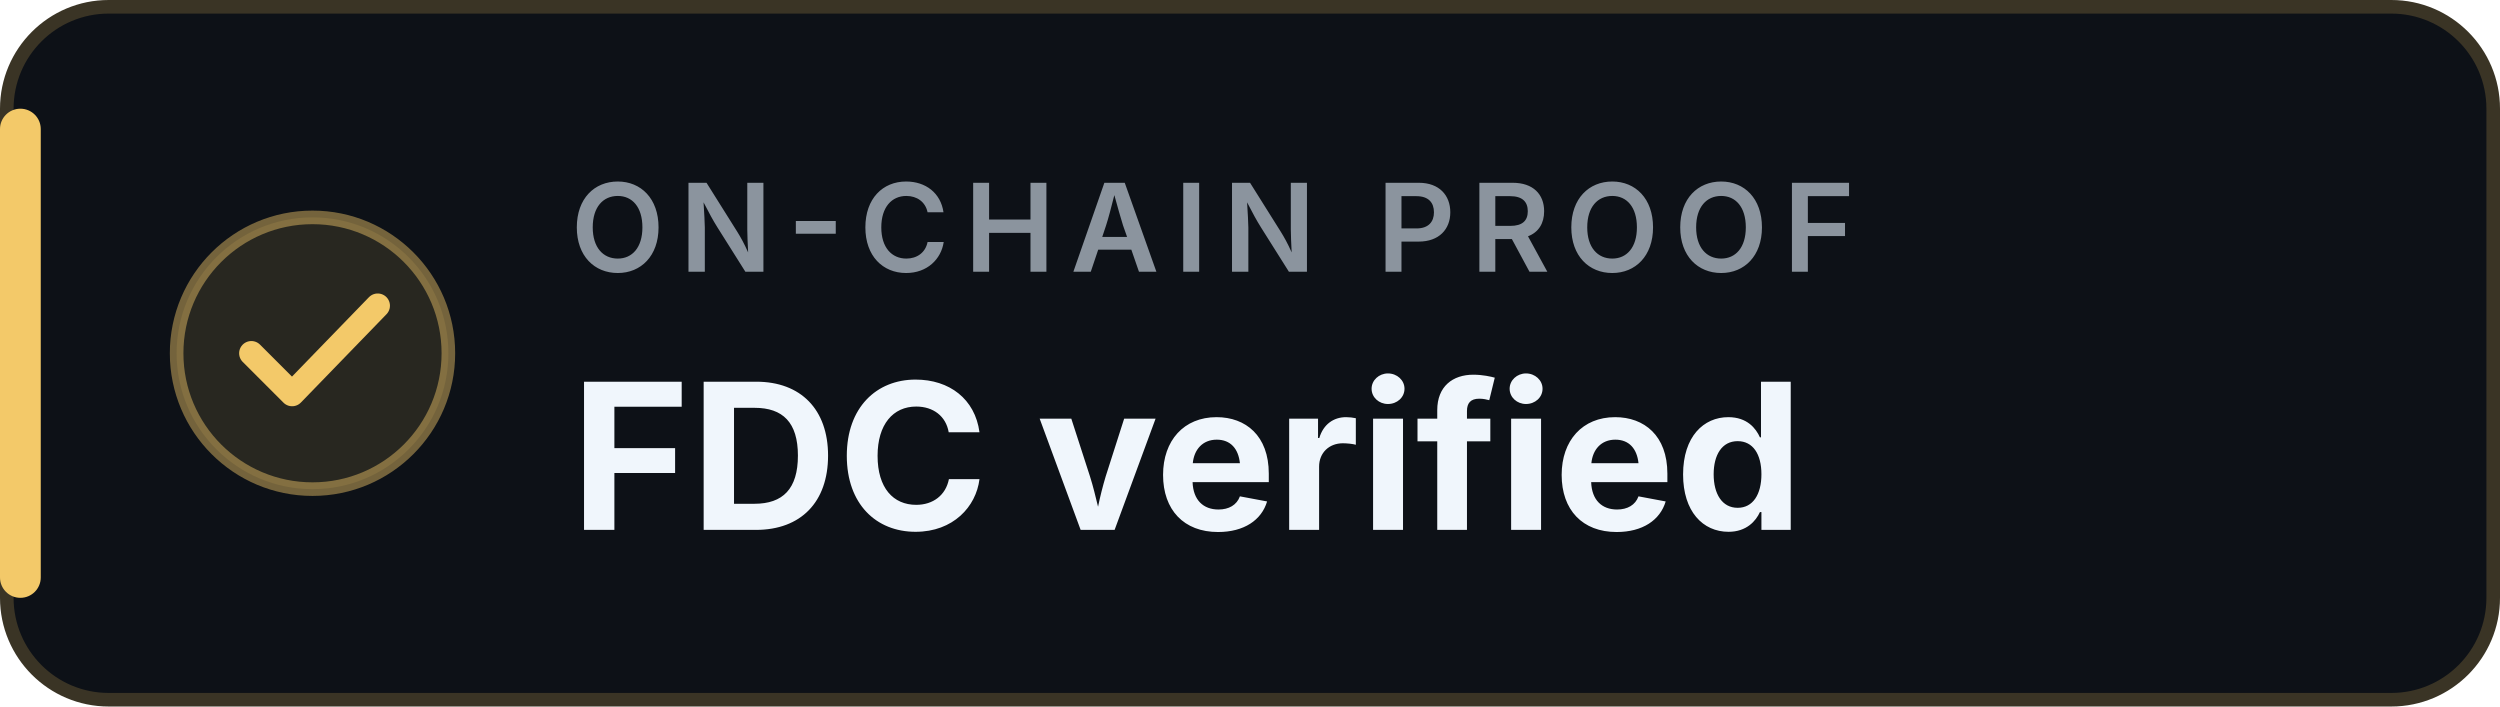
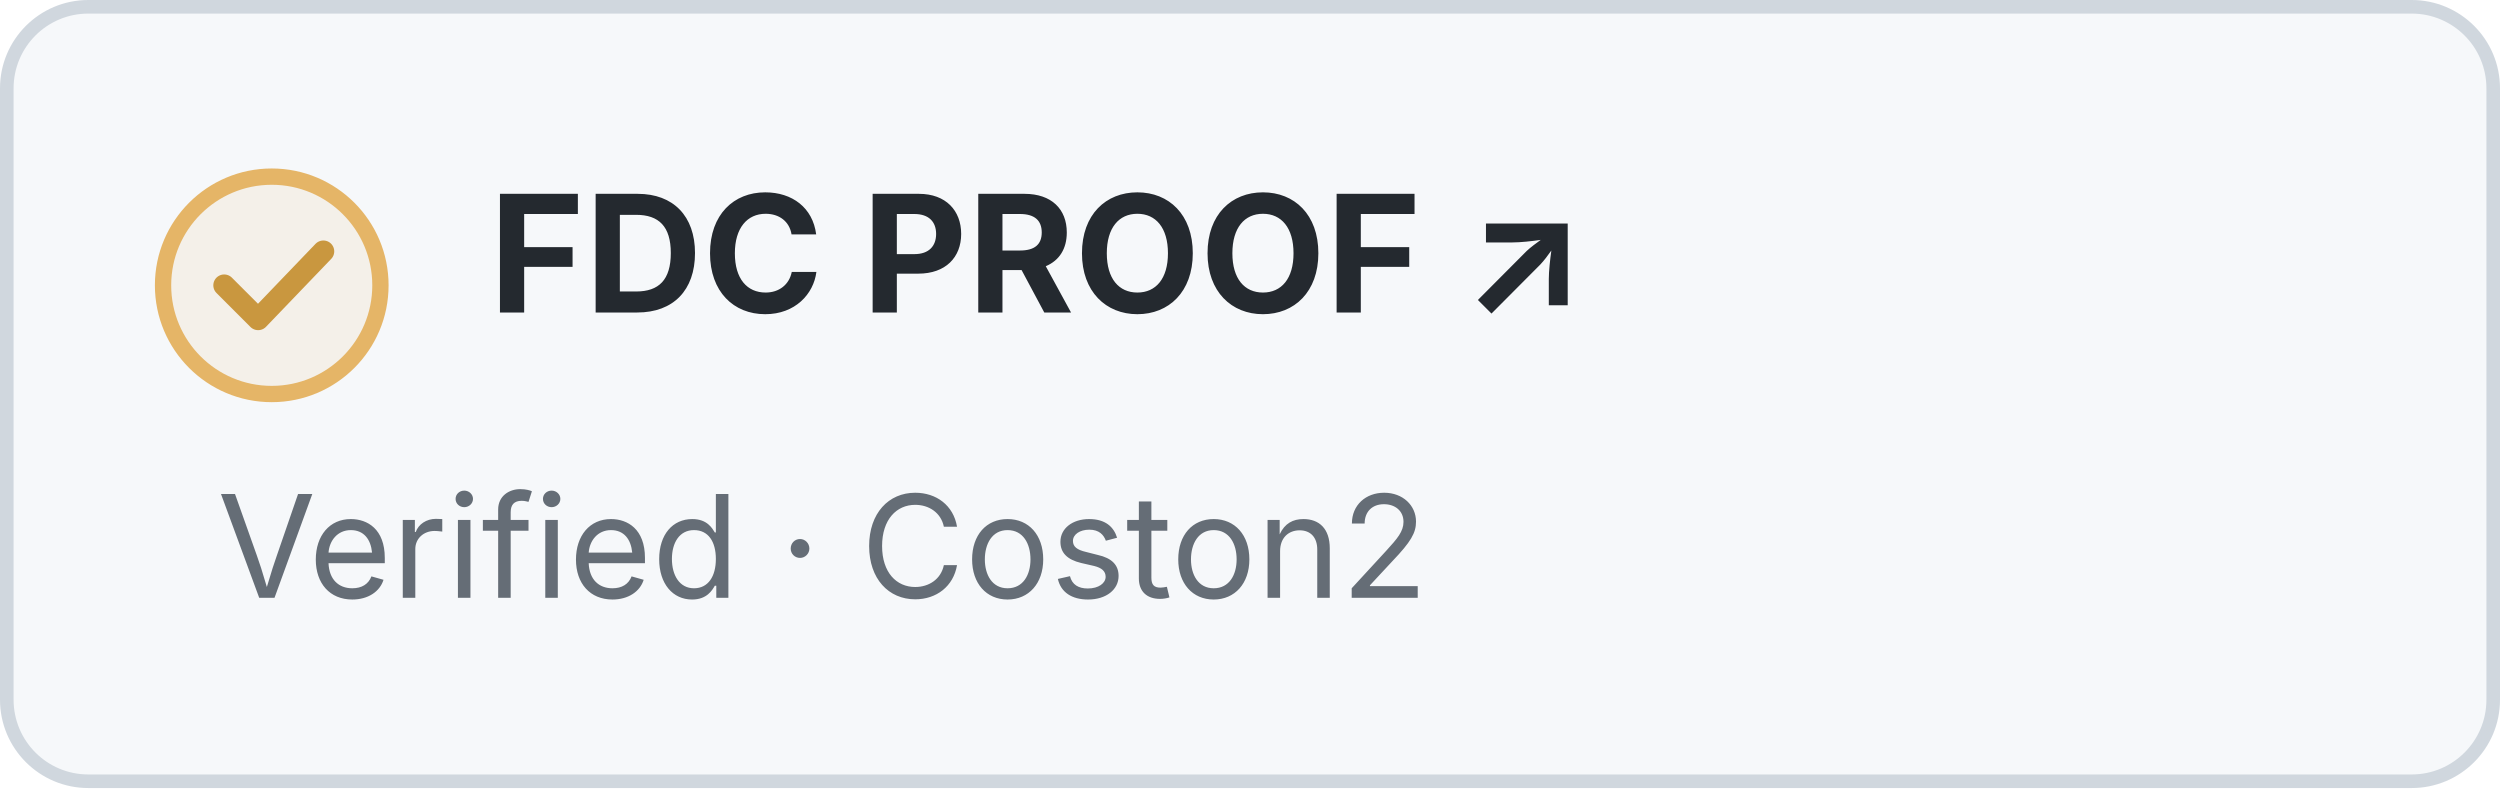
- <svg xmlns="http://www.w3.org/2000/svg" width="184" height="52" viewBox="0 0 184 52">
-   <rect x="0.5" y="0.5" width="183" height="51" rx="7.5" fill="#0D1117" stroke="#3A3425" />
-   <rect x="0" y="8" width="3" height="36" rx="1.5" fill="#F3C969" />
-   <circle cx="23" cy="26" r="10" fill="#F3C969" fill-opacity="0.12" stroke="#F3C969" stroke-opacity="0.45" />
-   <path d="M18.5 26L21.5 29L27.8 22.5" fill="none" stroke="#F3C969" stroke-width="1.8" stroke-linecap="round" stroke-linejoin="round" />
-   <text x="42" y="20" fill="#8B949E" font-family="-apple-system, BlinkMacSystemFont, 'Segoe UI', sans-serif" font-size="9" font-weight="600" letter-spacing="1.1">ON-CHAIN PROOF</text>
-   <text x="42" y="39" fill="#F0F6FC" font-family="-apple-system, BlinkMacSystemFont, 'Segoe UI', sans-serif" font-size="15" font-weight="650">FDC verified</text>
+ <svg xmlns="http://www.w3.org/2000/svg" width="184" height="58" viewBox="0 0 184 58">
+   <style>
+     .surface{fill:#F6F8FA;stroke:#D0D7DE}.title{fill:#24292F}.meta{fill:#656D76}
+     @media(prefers-color-scheme:dark){.surface{fill:#161B22;stroke:#30363D}.title{fill:#F0F6FC}.meta{fill:#8C959F}}
+   </style>
+   <rect class="surface" x="0.5" y="0.5" width="183" height="57" rx="6" />
+   <circle cx="20" cy="21" r="8" fill="#E5B567" fill-opacity=".12" stroke="#E5B567" stroke-width="1.2" />
+   <path d="M16.5 21L19 23.5L23.8 18.5" fill="none" stroke="#C9973F" stroke-width="1.6" stroke-linecap="round" stroke-linejoin="round" />
+   <text class="title" x="36" y="23" font-family="-apple-system,BlinkMacSystemFont,'Segoe UI',sans-serif" font-size="12" font-weight="700">FDC PROOF ↗</text>
+   <text class="meta" x="16" y="44" font-family="-apple-system,BlinkMacSystemFont,'Segoe UI',sans-serif" font-size="10.5">Verified · Coston2</text>
</svg>
